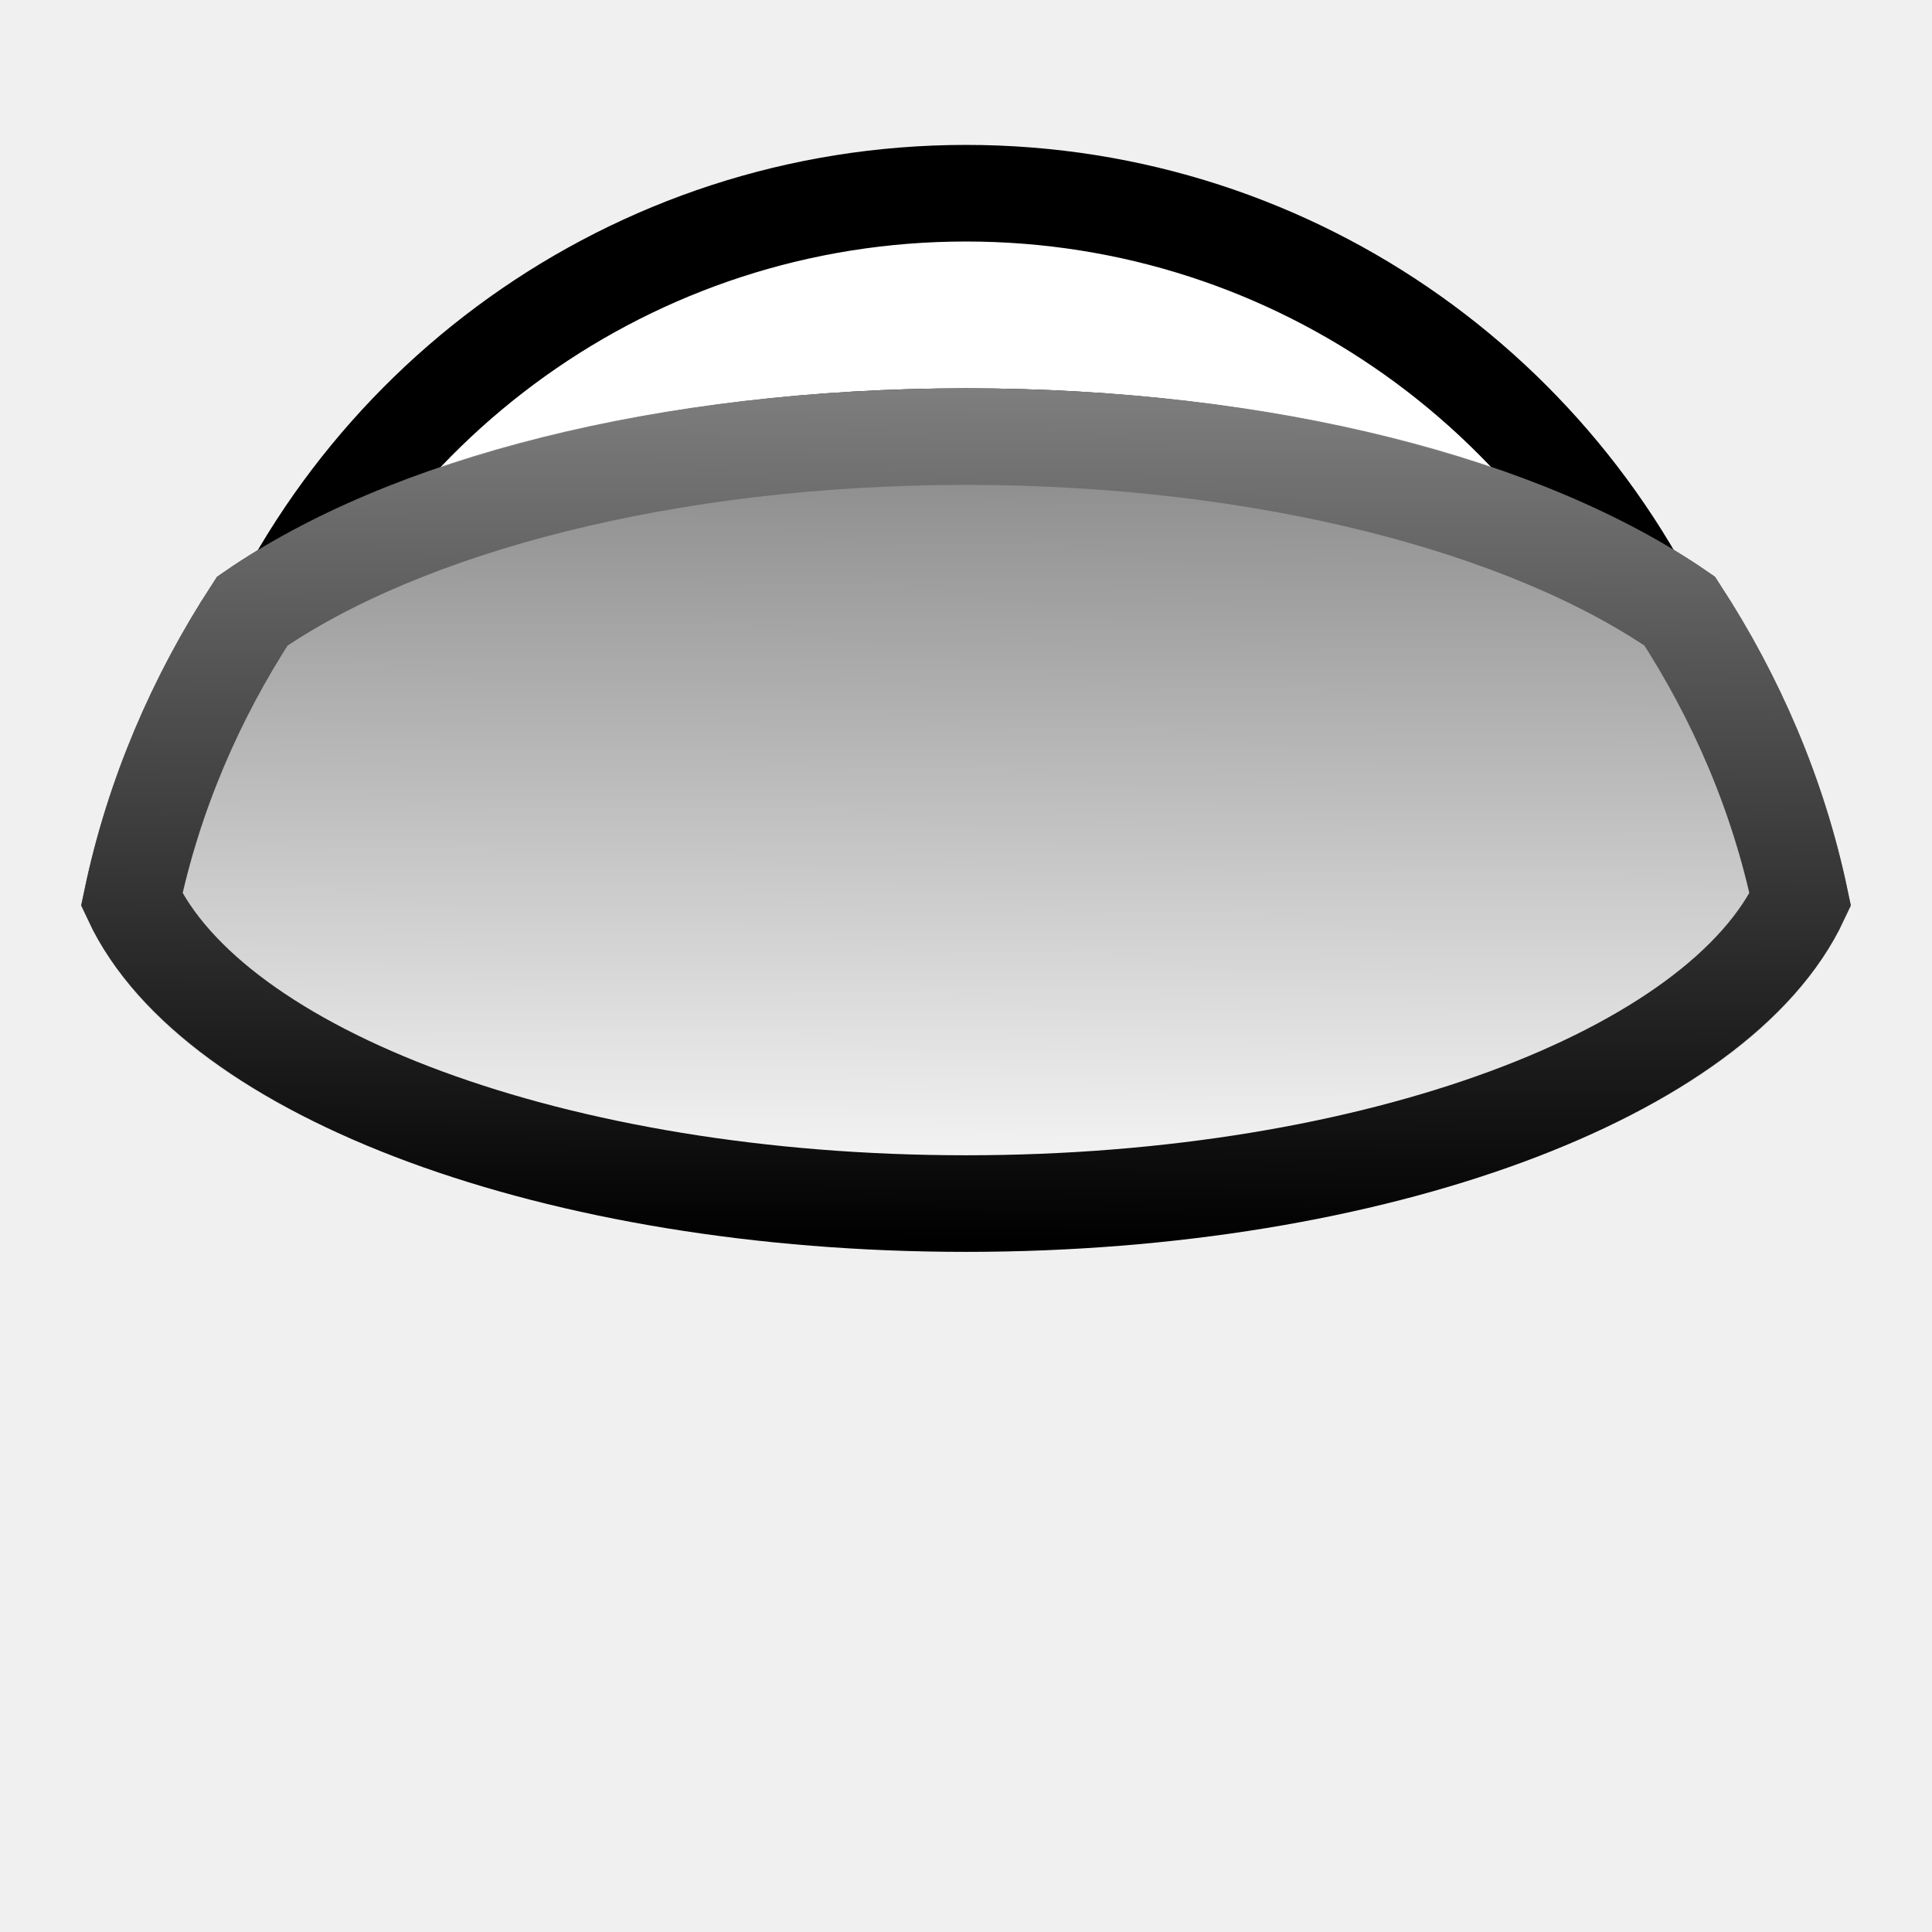
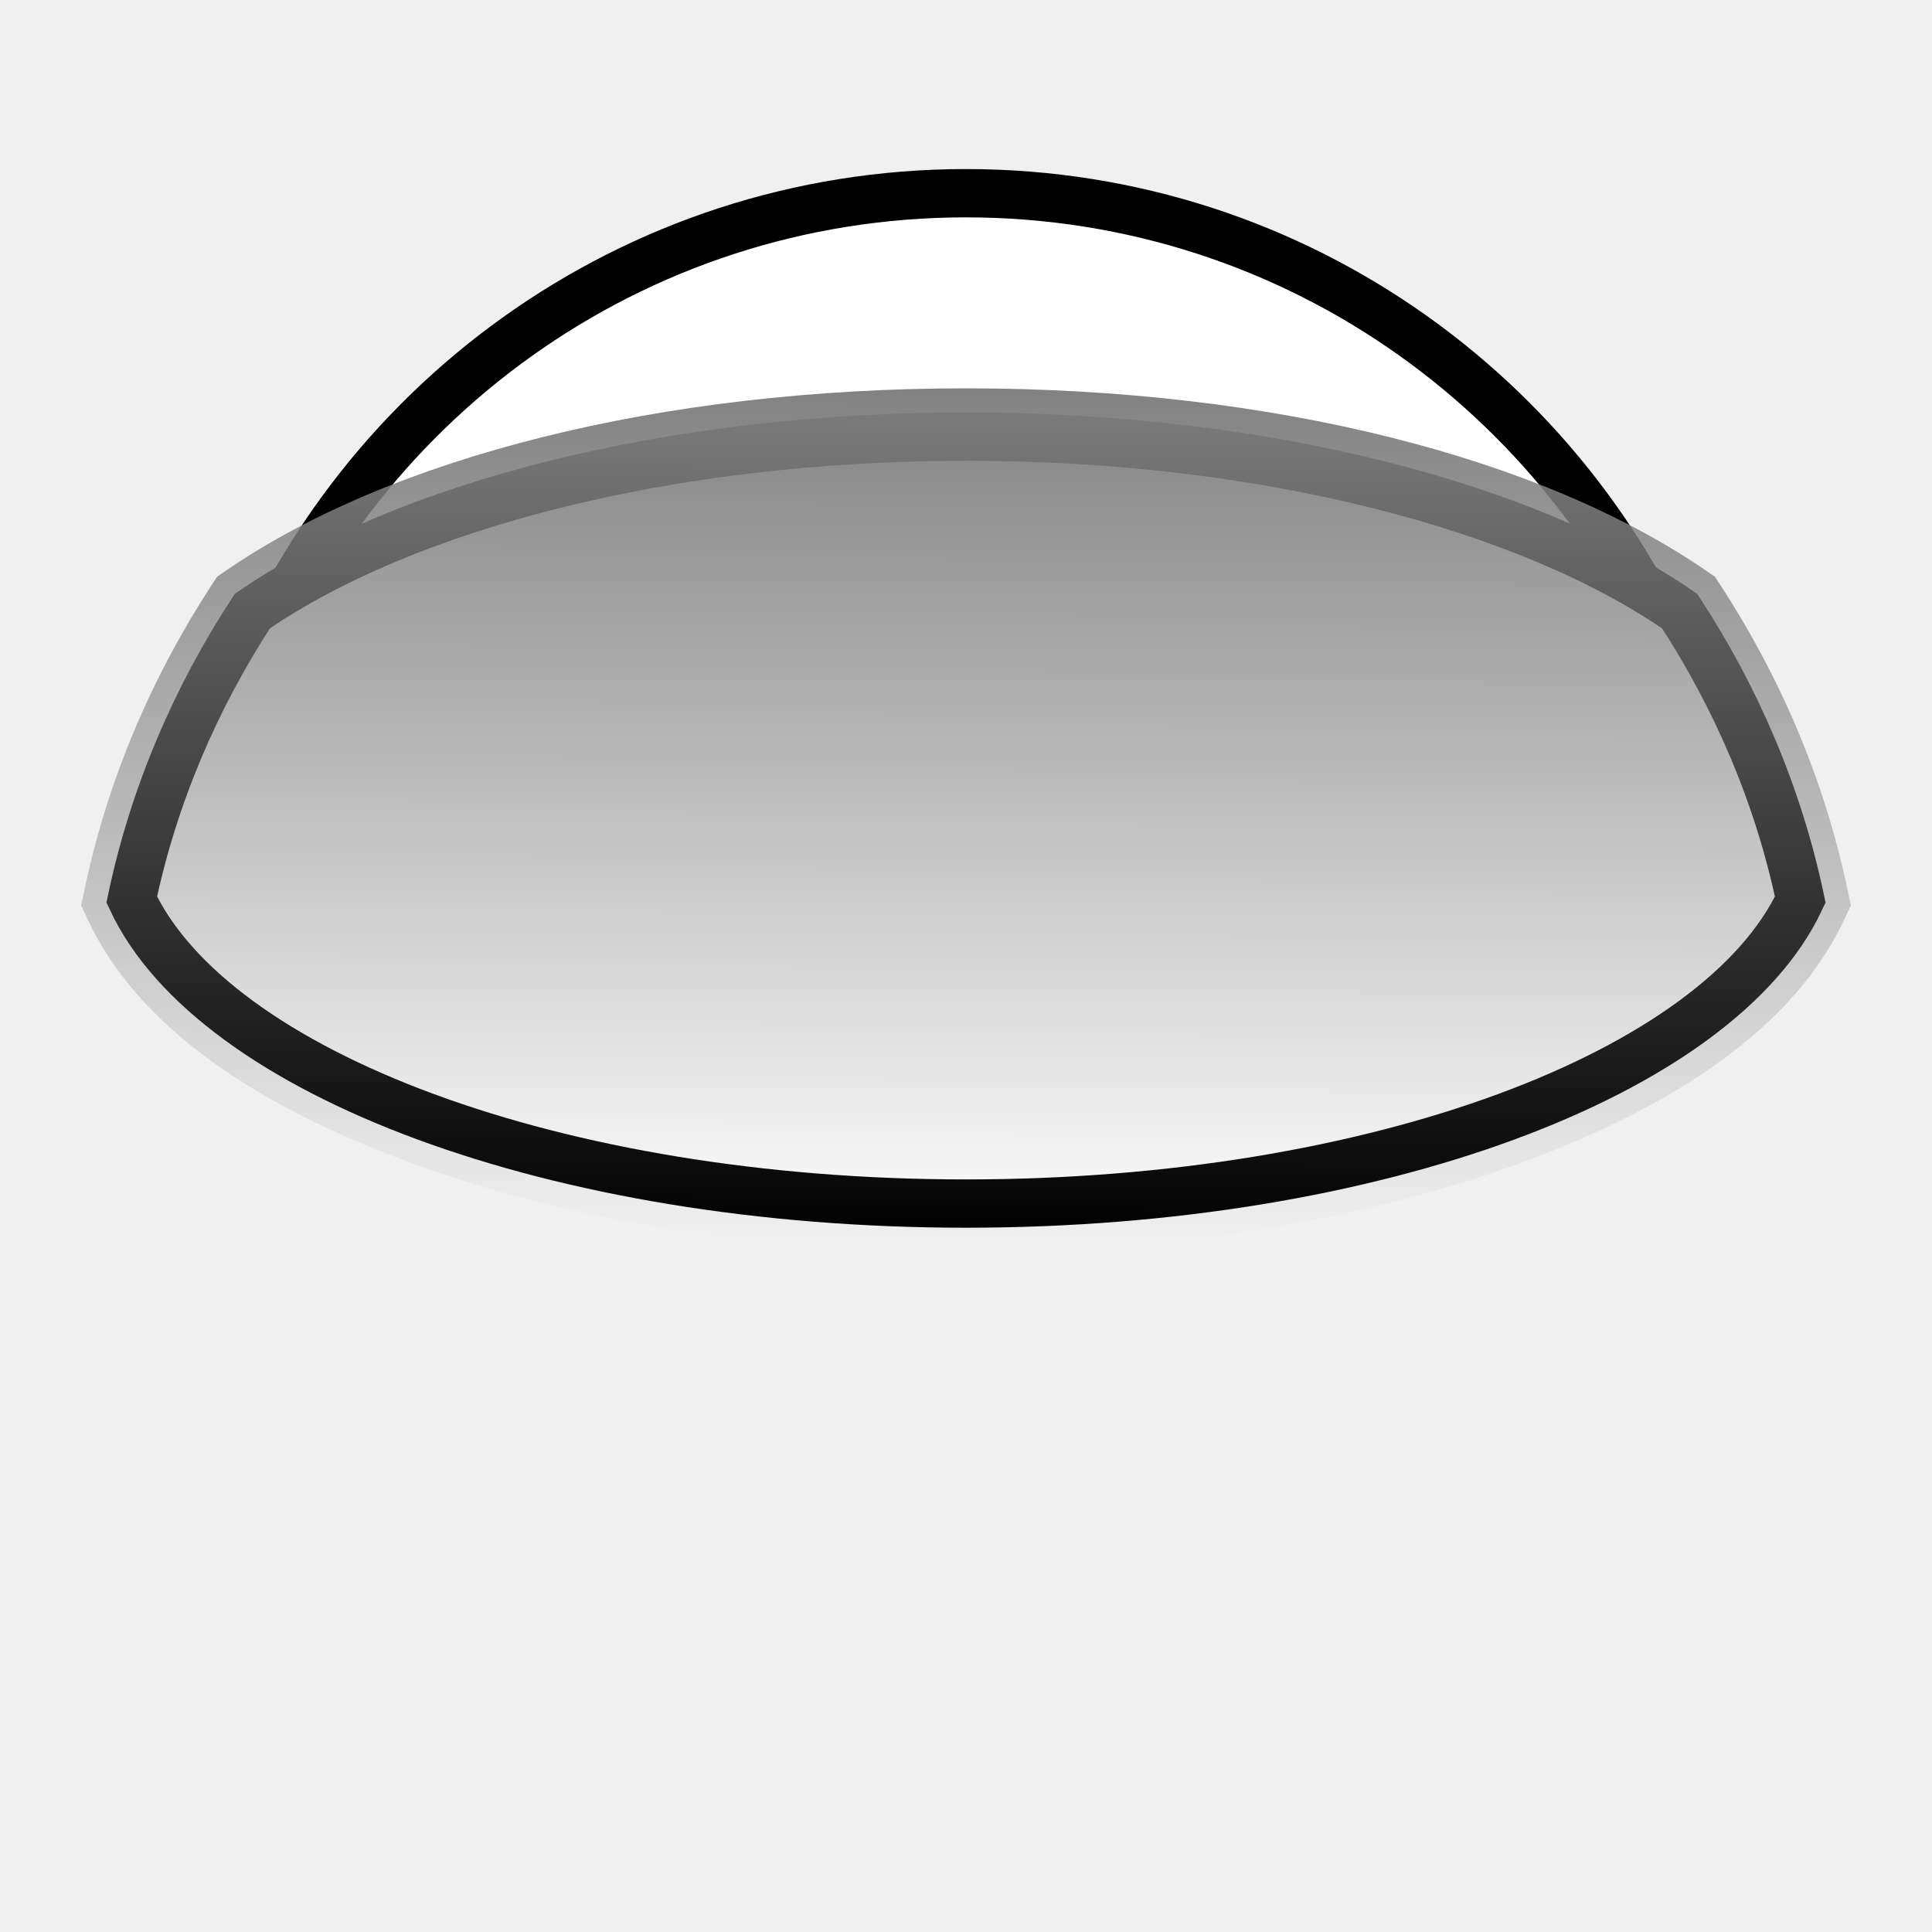
<svg xmlns="http://www.w3.org/2000/svg" xlink="http://www.w3.org/1999/xlink" width="100%" height="100%" viewBox="0 0 90 90" id="svg2" version="1.1" class="space-helmet" data-z="1000" data-slots="hat" data-tags="hat">
  <defs id="defs4">
    <linearGradient id="linearGradient942">
      <stop style="stop-color:#ffffff;stop-opacity:0" offset="0" id="stop936" />
      <stop style="stop-color:#ffffff;stop-opacity:1" offset="1" id="stop940" />
    </linearGradient>
    <radialGradient href="#linearGradient6505" id="radialGradient6638" gradientUnits="userSpaceOnUse" gradientTransform="matrix(2.475397,1.2690783e-6,-6.6898655e-7,1.224912,421.9644,1190.024)" cx="-225" cy="152.122" fx="-225" fy="152.122" r="25.45" />
    <linearGradient id="linearGradient6505">
      <stop id="stop6507" offset="0" style="stop-color:#000000;stop-opacity:0;" />
      <stop style="stop-color:#000000;stop-opacity:0;" offset="0.289" id="stop6509" />
      <stop id="stop6511" offset="1" style="stop-color:#808080;stop-opacity:1;" />
    </linearGradient>
    <linearGradient href="#linearGradient942" id="linearGradient970" gradientUnits="userSpaceOnUse" x1="40.796" y1="53.863" x2="40.95" y2="13.495" />
    <mask maskUnits="userSpaceOnUse" id="mask966">
      <rect style="opacity:1;vector-effect:none;fill:url(#linearGradient970);fill-opacity:1;stroke:none;stroke-width:0;stroke-linecap:square;stroke-linejoin:bevel;stroke-miterlimit:4;stroke-dasharray:none;stroke-dashoffset:0;stroke-opacity:1" id="rect968" width="83.953" height="40.398" x="3.31" y="13.894" />
    </mask>
  </defs>
  <g id="layer1" class="helmet" transform="translate(0,-962.3597)" style="display:inline">
-     <path style="fill:#ffffff;fill-opacity:1;stroke:#000000;stroke-width:4.5;stroke-linecap:round;stroke-miterlimit:4;stroke-dasharray:none;stroke-dashoffset:0;stroke-opacity:1" d="m 45,971.36 c -15.593,0 -28.872,9.913 -33.875,23.781 L 27,1007.36 H 63 L 78.781,994.922 C 73.716,981.172 60.508,971.36 45,971.36 Z" id="path3829-1-5-74-4-3" />
+     <path style="fill:#ffffff;fill-opacity:1;stroke:#000000;stroke-width:2.25;stroke-linecap:round;stroke-miterlimit:4;stroke-dasharray:none;stroke-dashoffset:0;stroke-opacity:1" d="m 45,971.36 c -15.593,0 -28.872,9.913 -33.875,23.781 L 27,1007.36 H 63 L 78.781,994.922 C 73.716,981.172 60.508,971.36 45,971.36 Z" id="path3829-1-5-74-4-3" />
  </g>
  <g id="layer2" class="lens" style="display:inline">
-     <path style="display:inline;fill:#ffffff;fill-opacity:1;stroke:#000000;stroke-width:4.5;stroke-linecap:butt;stroke-linejoin:miter;stroke-miterlimit:4;stroke-dasharray:none;stroke-dashoffset:0;stroke-opacity:1" d="m 45,20.339 c -13.928,0 -26.164,3.246 -33.247,8.131 -2.631,4.035 -4.592,8.565 -5.616,13.437 3.783,8.091 19.759,14.16 38.863,14.16 19.104,0 35.08,-6.07 38.863,-14.16 -1.024,-4.872 -2.985,-9.402 -5.616,-13.437 C 71.164,23.585 58.928,20.339 45,20.339 Z" id="path11219" />
+     <path style="display:inline;fill:#ffffff;fill-opacity:1;stroke:#000000;stroke-width:2.25;stroke-linecap:butt;stroke-linejoin:miter;stroke-miterlimit:4;stroke-dasharray:none;stroke-dashoffset:0;stroke-opacity:1" d="m 45,20.339 c -13.928,0 -26.164,3.246 -33.247,8.131 -2.631,4.035 -4.592,8.565 -5.616,13.437 3.783,8.091 19.759,14.16 38.863,14.16 19.104,0 35.08,-6.07 38.863,-14.16 -1.024,-4.872 -2.985,-9.402 -5.616,-13.437 C 71.164,23.585 58.928,20.339 45,20.339 Z" id="path11219" />
  </g>
  <g id="layer3" class="tint">
-     <path style="display:inline;fill:#808080;fill-opacity:1;stroke:none;stroke-width:4.5;stroke-linecap:butt;stroke-linejoin:miter;stroke-miterlimit:4;stroke-dasharray:none;stroke-dashoffset:0;stroke-opacity:1" d="m 45,14.09 c -14.278,0 -26.829,3.219 -34.525,8.527 l -0.365,0.252 -0.242,0.371 C 7.095,27.492 5.02,32.281 3.936,37.443 L 3.781,38.18 4.1,38.859 C 6.414,43.81 11.88,47.49 19.045,50.133 26.21,52.776 35.21,54.316 45,54.316 c 9.79,0 18.79,-1.54 25.955,-4.184 7.165,-2.643 12.63,-6.323 14.945,-11.273 L 86.219,38.18 86.064,37.443 C 84.98,32.281 82.905,27.492 80.133,23.24 L 79.891,22.869 79.525,22.617 C 71.829,17.309 59.278,14.09 45,14.09 Z" id="path11219-6" mask="url(#mask966)" transform="translate(0,4)" />
+     <path style="display:inline;fill:#808080;fill-opacity:1;stroke:none;stroke-width:2.25;stroke-linecap:butt;stroke-linejoin:miter;stroke-miterlimit:4;stroke-dasharray:none;stroke-dashoffset:0;stroke-opacity:1" d="m 45,14.09 c -14.278,0 -26.829,3.219 -34.525,8.527 l -0.365,0.252 -0.242,0.371 C 7.095,27.492 5.02,32.281 3.936,37.443 L 3.781,38.18 4.1,38.859 C 6.414,43.81 11.88,47.49 19.045,50.133 26.21,52.776 35.21,54.316 45,54.316 c 9.79,0 18.79,-1.54 25.955,-4.184 7.165,-2.643 12.63,-6.323 14.945,-11.273 L 86.219,38.18 86.064,37.443 C 84.98,32.281 82.905,27.492 80.133,23.24 L 79.891,22.869 79.525,22.617 C 71.829,17.309 59.278,14.09 45,14.09 Z" id="path11219-6" mask="url(#mask966)" transform="translate(0,4)" />
  </g>
</svg>
